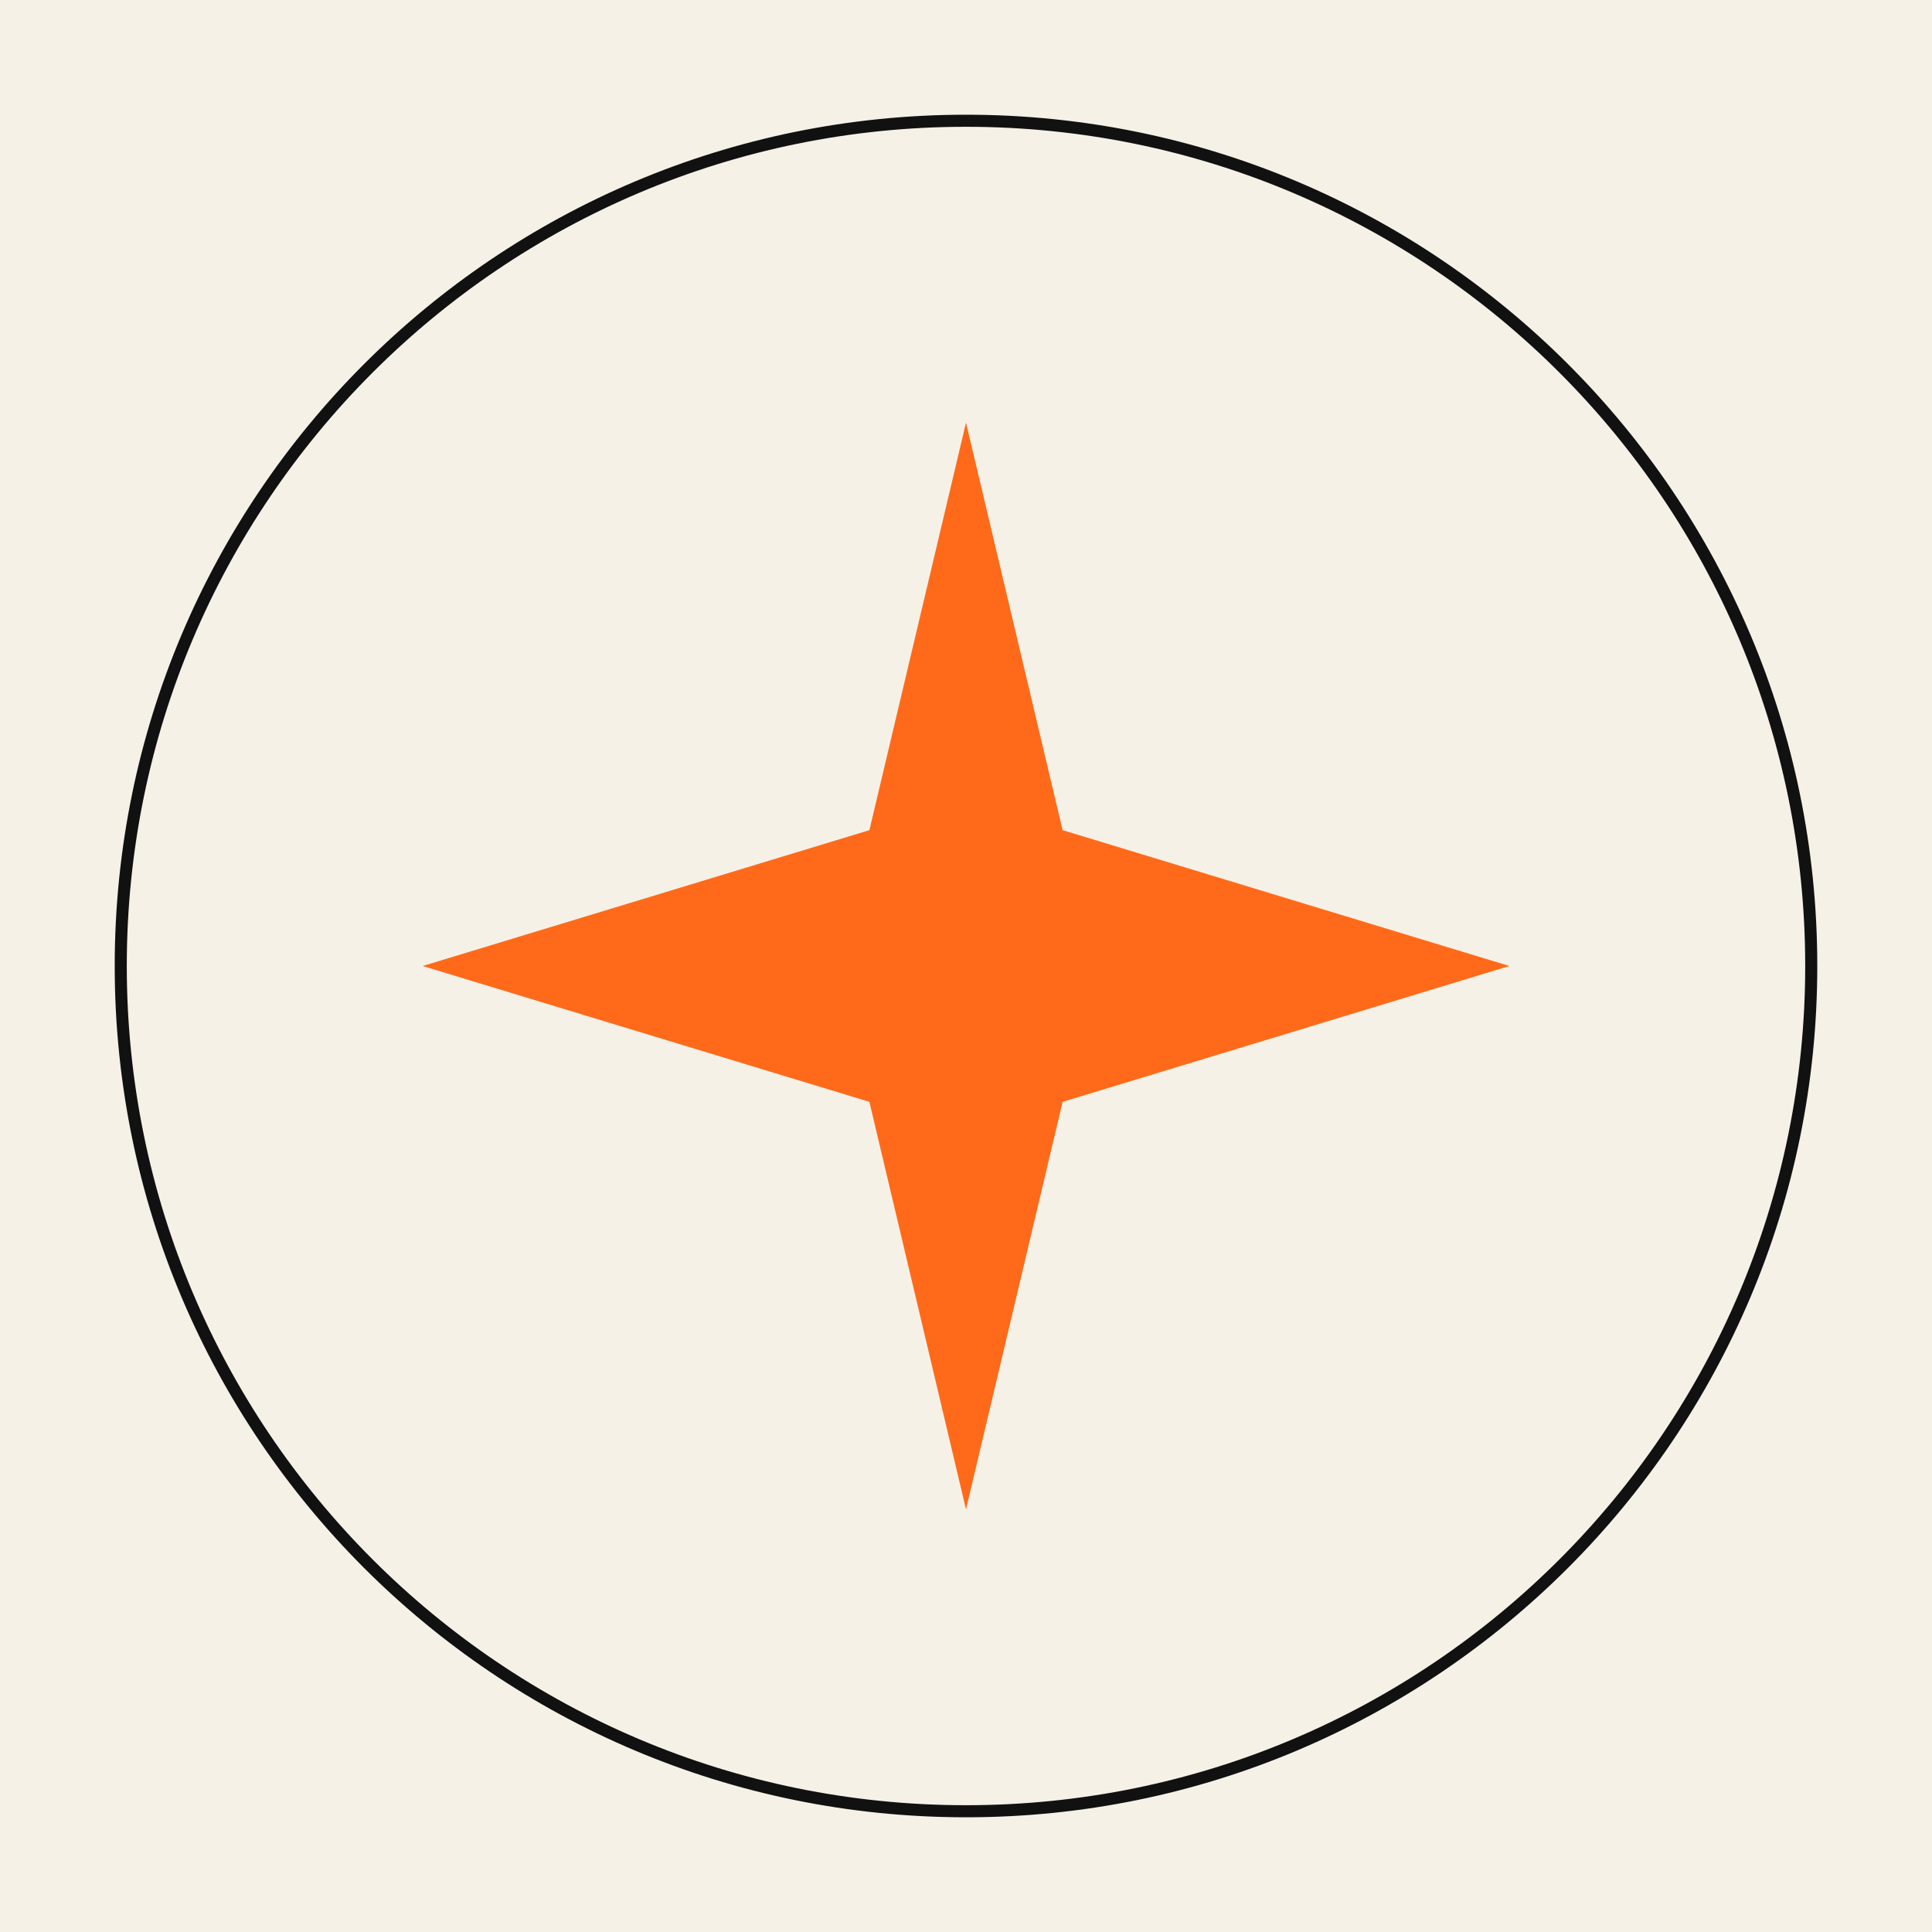
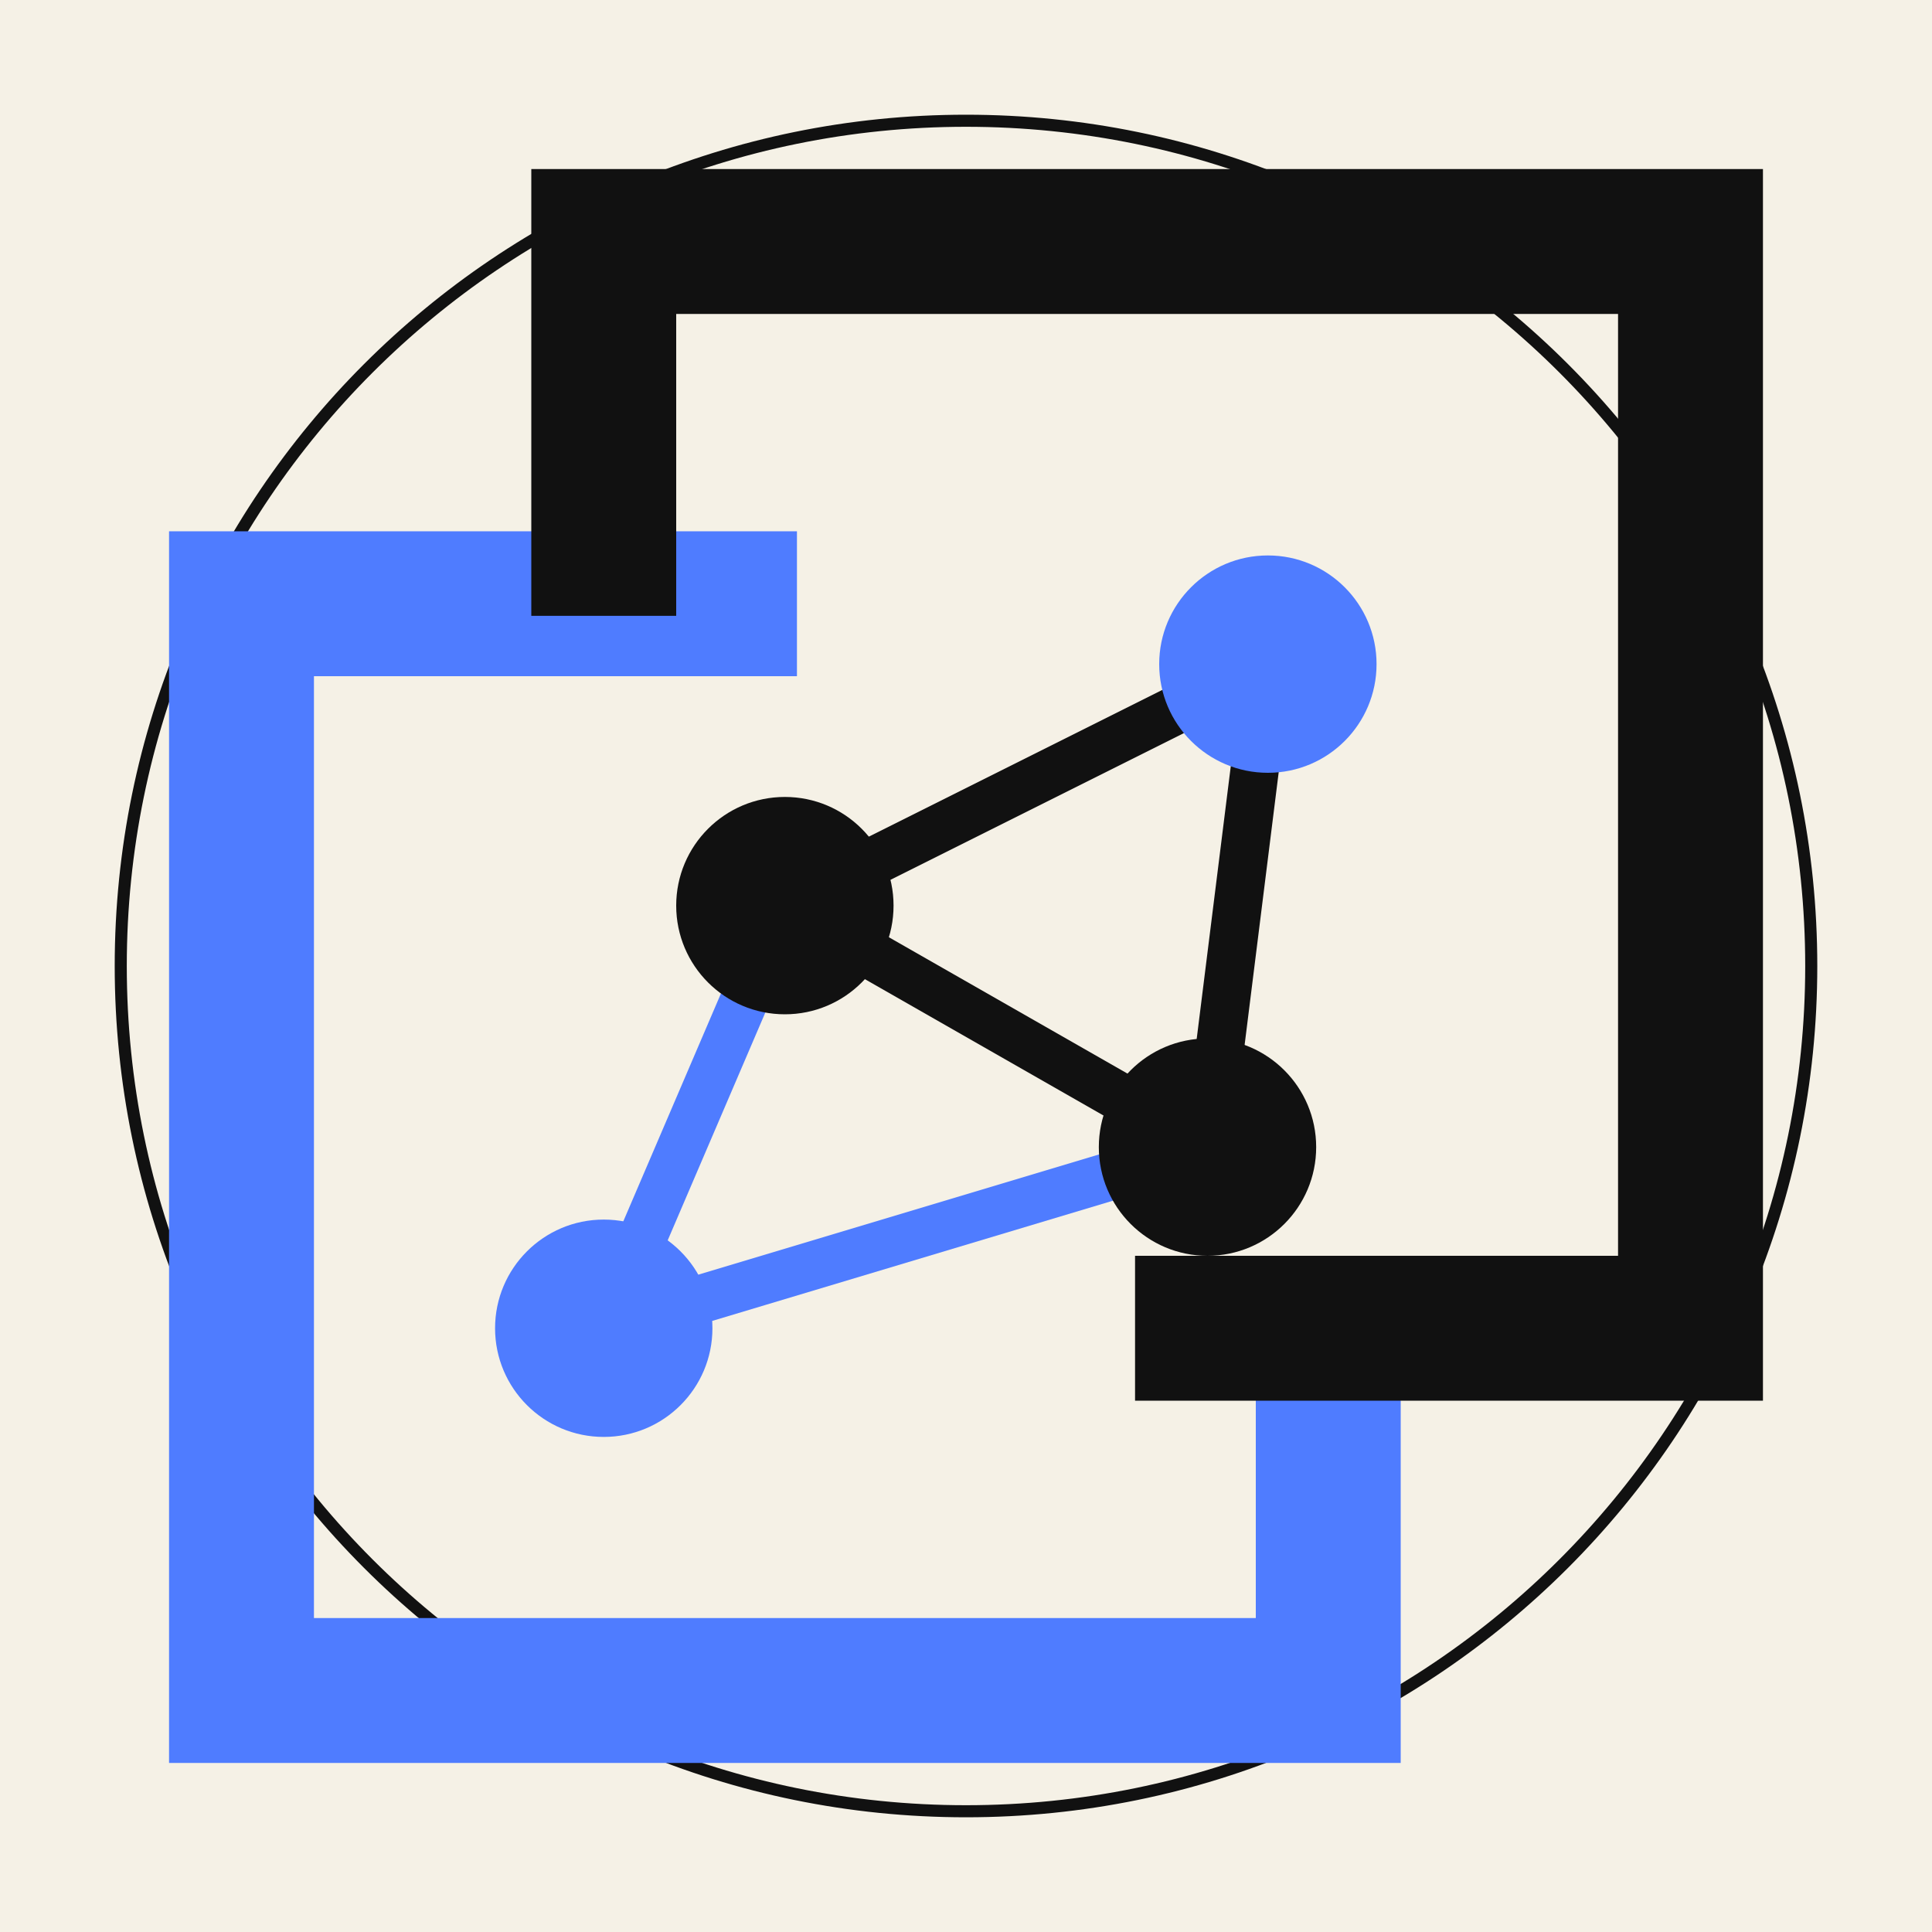
<svg xmlns="http://www.w3.org/2000/svg" viewBox="0 0 320 320" width="100%" height="100%">
  <rect width="320" height="320" fill="#F5F1E6" />
  <circle cx="160" cy="160" r="140" stroke="#111111" stroke-width="2" fill="none" />
-   <path d="M 160 70 L 176 137.5 L 250 160 L 176 182.5 L 160 250 L 144 182.5 L 70 160 L 144 137.5 Z" fill="#FF6A1A" />
+   <g>
+     <path d="M 120 100 L 40 100 L 40 280 L 220 280 L 220 230" stroke="#4F7CFF" stroke-width="24" fill="none" stroke-linejoin="miter" stroke-linecap="square" />
+     <path d="M 200 220 L 280 220 L 280 40 L 100 40 L 100 90" stroke="#111111" stroke-width="24" fill="none" stroke-linejoin="miter" stroke-linecap="square" />
+     <line x1="100" y1="220" x2="130" y2="150" stroke="#4F7CFF" stroke-width="8" />
+     <line x1="100" y1="220" x2="200" y2="190" stroke="#4F7CFF" stroke-width="8" />
+     <line x1="210" y1="110" x2="130" y2="150" stroke="#111111" stroke-width="8" />
+     <line x1="210" y1="110" x2="200" y2="190" stroke="#111111" stroke-width="8" />
+     <line x1="130" y1="150" x2="200" y2="190" stroke="#111111" stroke-width="8" />
+     <circle cx="210" cy="110" r="18" fill="#4F7CFF" />
+     <circle cx="100" cy="220" r="18" fill="#4F7CFF" />
+     <circle cx="130" cy="150" r="18" fill="#111111" />
+     <circle cx="200" cy="190" r="18" fill="#111111" />
+   </g>
</svg>
